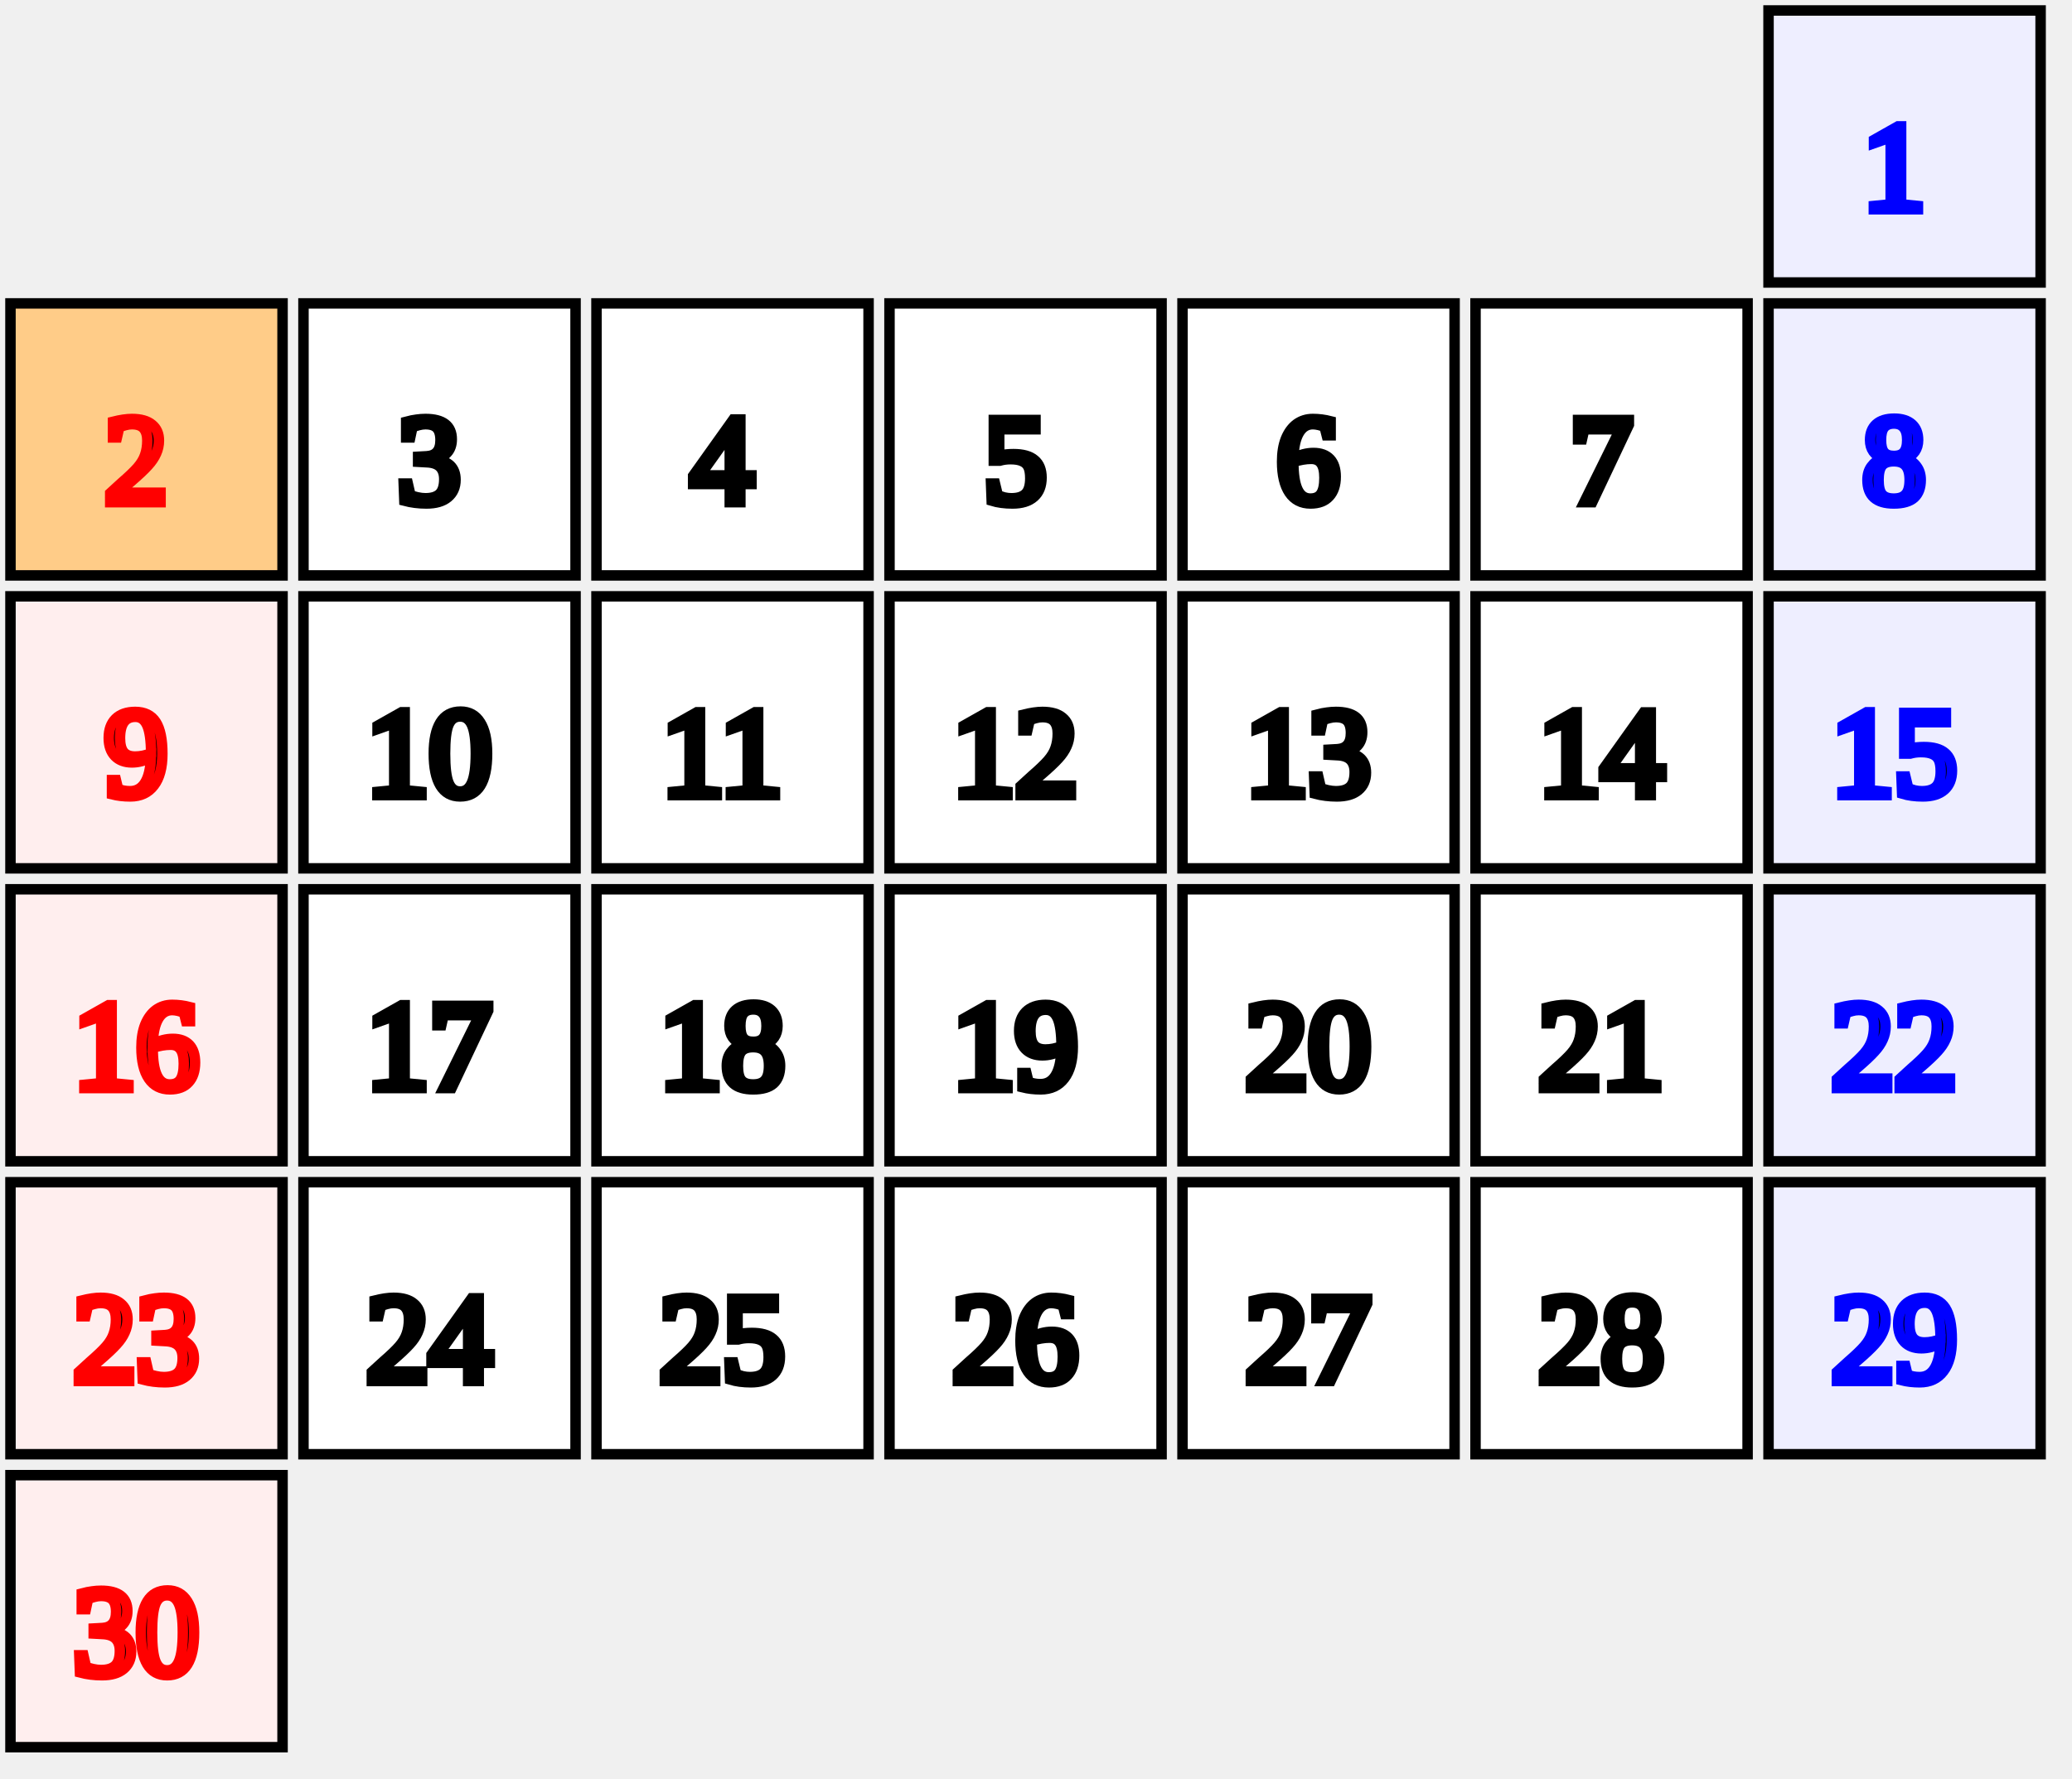
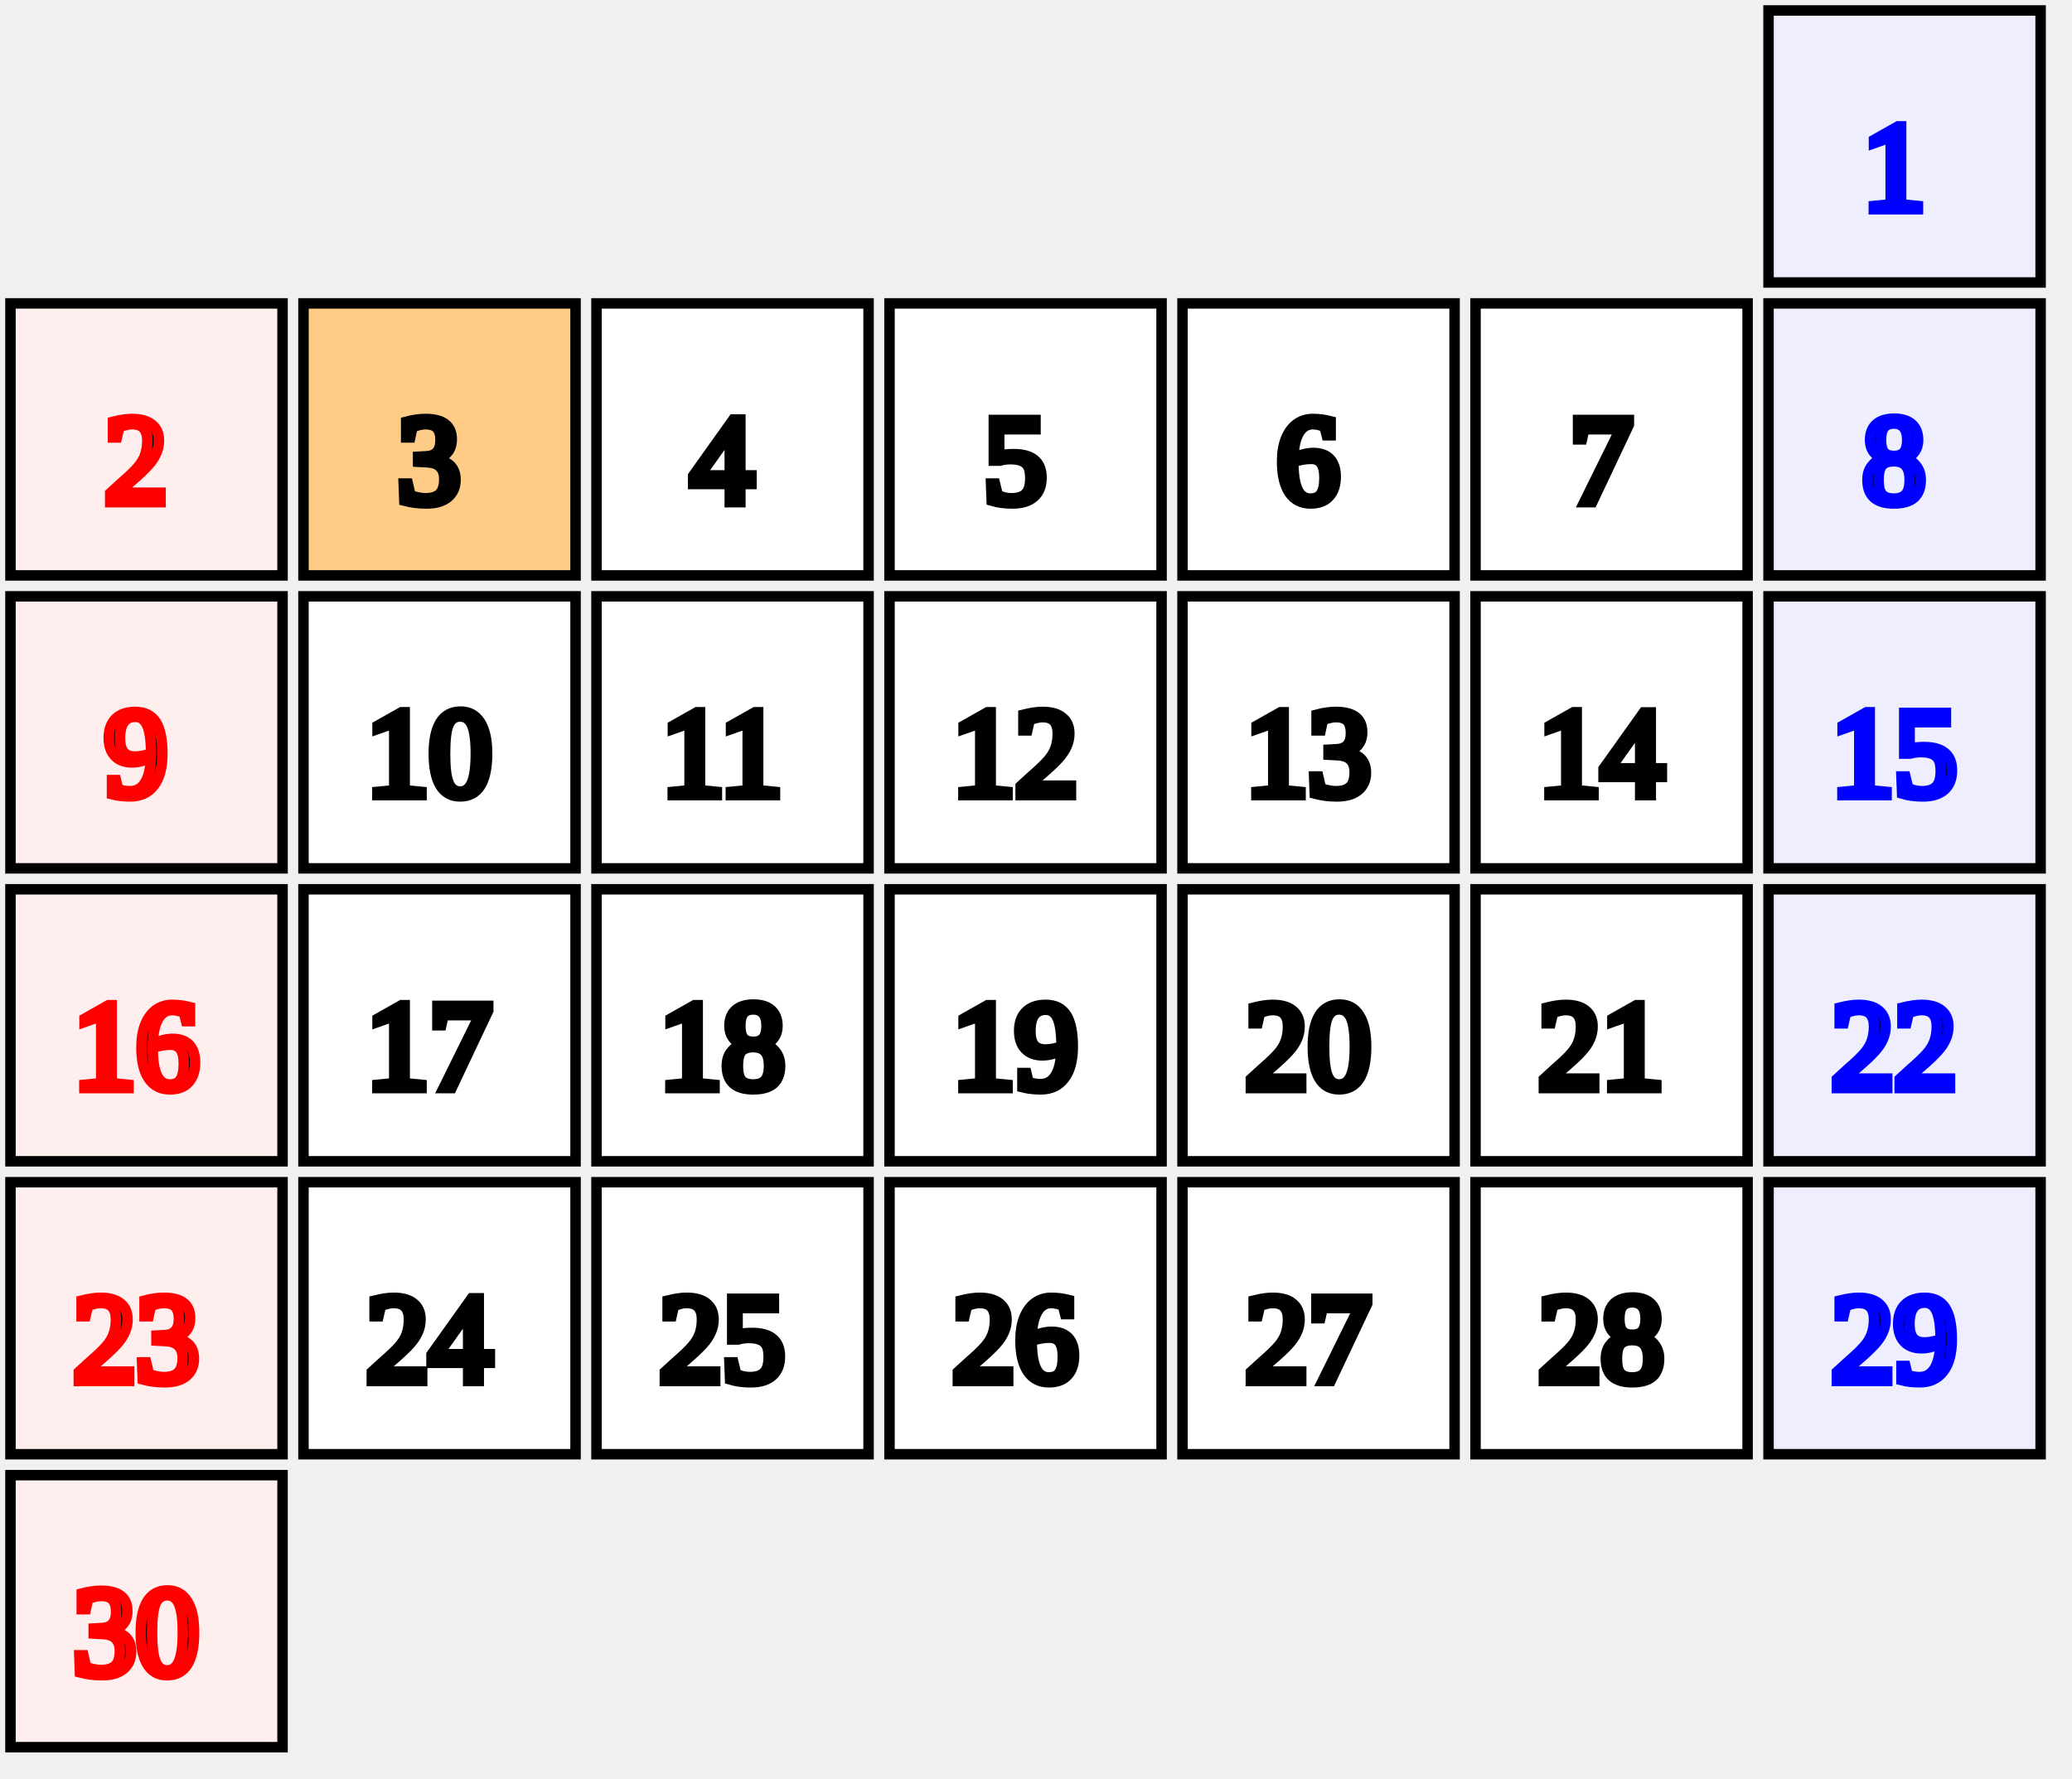
<svg xmlns="http://www.w3.org/2000/svg" id="erd-canvas" width="198px" height="170px">
  <rect x="169px" y="1px" width="26px" height="26px" stroke="#000" stroke-width="1px" fill="#eef" />
  <text x="181px" y="20px" stroke="#00f" text-anchor="middle">1</text>
-   <rect x="1px" y="29px" width="26px" height="26px" stroke="#000" stroke-width="1px" fill="#fc8" />
+   <rect x="1px" y="29px" width="26px" height="26px" stroke="#000" stroke-width="1px" fill="#fee" />
  <text x="13px" y="48px" stroke="#f00" text-anchor="middle">2</text>
-   <rect x="29px" y="29px" width="26px" height="26px" stroke="#000" stroke-width="1px" fill="#fff" />
+   <rect x="29px" y="29px" width="26px" height="26px" stroke="#000" stroke-width="1px" fill="#fc8" />
  <text x="41px" y="48px" stroke="#000" text-anchor="middle">3</text>
  <rect x="57px" y="29px" width="26px" height="26px" stroke="#000" stroke-width="1px" fill="#fff" />
  <text x="69px" y="48px" stroke="#000" text-anchor="middle">4</text>
  <rect x="85px" y="29px" width="26px" height="26px" stroke="#000" stroke-width="1px" fill="#fff" />
  <text x="97px" y="48px" stroke="#000" text-anchor="middle">5</text>
  <rect x="113px" y="29px" width="26px" height="26px" stroke="#000" stroke-width="1px" fill="#fff" />
  <text x="125px" y="48px" stroke="#000" text-anchor="middle">6</text>
  <rect x="141px" y="29px" width="26px" height="26px" stroke="#000" stroke-width="1px" fill="#fff" />
  <text x="153px" y="48px" stroke="#000" text-anchor="middle">7</text>
  <rect x="169px" y="29px" width="26px" height="26px" stroke="#000" stroke-width="1px" fill="#eef" />
  <text x="181px" y="48px" stroke="#00f" text-anchor="middle">8</text>
  <rect x="1px" y="57px" width="26px" height="26px" stroke="#000" stroke-width="1px" fill="#fee" />
  <text x="13px" y="76px" stroke="#f00" text-anchor="middle">9</text>
  <rect x="29px" y="57px" width="26px" height="26px" stroke="#000" stroke-width="1px" fill="#fff" />
  <text x="41px" y="76px" stroke="#000" text-anchor="middle">10</text>
  <rect x="57px" y="57px" width="26px" height="26px" stroke="#000" stroke-width="1px" fill="#fff" />
  <text x="69px" y="76px" stroke="#000" text-anchor="middle">11</text>
  <rect x="85px" y="57px" width="26px" height="26px" stroke="#000" stroke-width="1px" fill="#fff" />
  <text x="97px" y="76px" stroke="#000" text-anchor="middle">12</text>
  <rect x="113px" y="57px" width="26px" height="26px" stroke="#000" stroke-width="1px" fill="#fff" />
  <text x="125px" y="76px" stroke="#000" text-anchor="middle">13</text>
  <rect x="141px" y="57px" width="26px" height="26px" stroke="#000" stroke-width="1px" fill="#fff" />
  <text x="153px" y="76px" stroke="#000" text-anchor="middle">14</text>
  <rect x="169px" y="57px" width="26px" height="26px" stroke="#000" stroke-width="1px" fill="#eef" />
  <text x="181px" y="76px" stroke="#00f" text-anchor="middle">15</text>
  <rect x="1px" y="85px" width="26px" height="26px" stroke="#000" stroke-width="1px" fill="#fee" />
  <text x="13px" y="104px" stroke="#f00" text-anchor="middle">16</text>
  <rect x="29px" y="85px" width="26px" height="26px" stroke="#000" stroke-width="1px" fill="#fff" />
  <text x="41px" y="104px" stroke="#000" text-anchor="middle">17</text>
  <rect x="57px" y="85px" width="26px" height="26px" stroke="#000" stroke-width="1px" fill="#fff" />
  <text x="69px" y="104px" stroke="#000" text-anchor="middle">18</text>
  <rect x="85px" y="85px" width="26px" height="26px" stroke="#000" stroke-width="1px" fill="#fff" />
  <text x="97px" y="104px" stroke="#000" text-anchor="middle">19</text>
  <rect x="113px" y="85px" width="26px" height="26px" stroke="#000" stroke-width="1px" fill="#fff" />
  <text x="125px" y="104px" stroke="#000" text-anchor="middle">20</text>
  <rect x="141px" y="85px" width="26px" height="26px" stroke="#000" stroke-width="1px" fill="#fff" />
  <text x="153px" y="104px" stroke="#000" text-anchor="middle">21</text>
  <rect x="169px" y="85px" width="26px" height="26px" stroke="#000" stroke-width="1px" fill="#eef" />
  <text x="181px" y="104px" stroke="#00f" text-anchor="middle">22</text>
  <rect x="1px" y="113px" width="26px" height="26px" stroke="#000" stroke-width="1px" fill="#fee" />
  <text x="13px" y="132px" stroke="#f00" text-anchor="middle">23</text>
  <rect x="29px" y="113px" width="26px" height="26px" stroke="#000" stroke-width="1px" fill="#fff" />
  <text x="41px" y="132px" stroke="#000" text-anchor="middle">24</text>
  <rect x="57px" y="113px" width="26px" height="26px" stroke="#000" stroke-width="1px" fill="#fff" />
  <text x="69px" y="132px" stroke="#000" text-anchor="middle">25</text>
  <rect x="85px" y="113px" width="26px" height="26px" stroke="#000" stroke-width="1px" fill="#fff" />
  <text x="97px" y="132px" stroke="#000" text-anchor="middle">26</text>
  <rect x="113px" y="113px" width="26px" height="26px" stroke="#000" stroke-width="1px" fill="#fff" />
  <text x="125px" y="132px" stroke="#000" text-anchor="middle">27</text>
  <rect x="141px" y="113px" width="26px" height="26px" stroke="#000" stroke-width="1px" fill="#fff" />
  <text x="153px" y="132px" stroke="#000" text-anchor="middle">28</text>
  <rect x="169px" y="113px" width="26px" height="26px" stroke="#000" stroke-width="1px" fill="#eef" />
  <text x="181px" y="132px" stroke="#00f" text-anchor="middle">29</text>
  <rect x="1px" y="141px" width="26px" height="26px" stroke="#000" stroke-width="1px" fill="#fee" />
  <text x="13px" y="160px" stroke="#f00" text-anchor="middle">30</text>
</svg>
